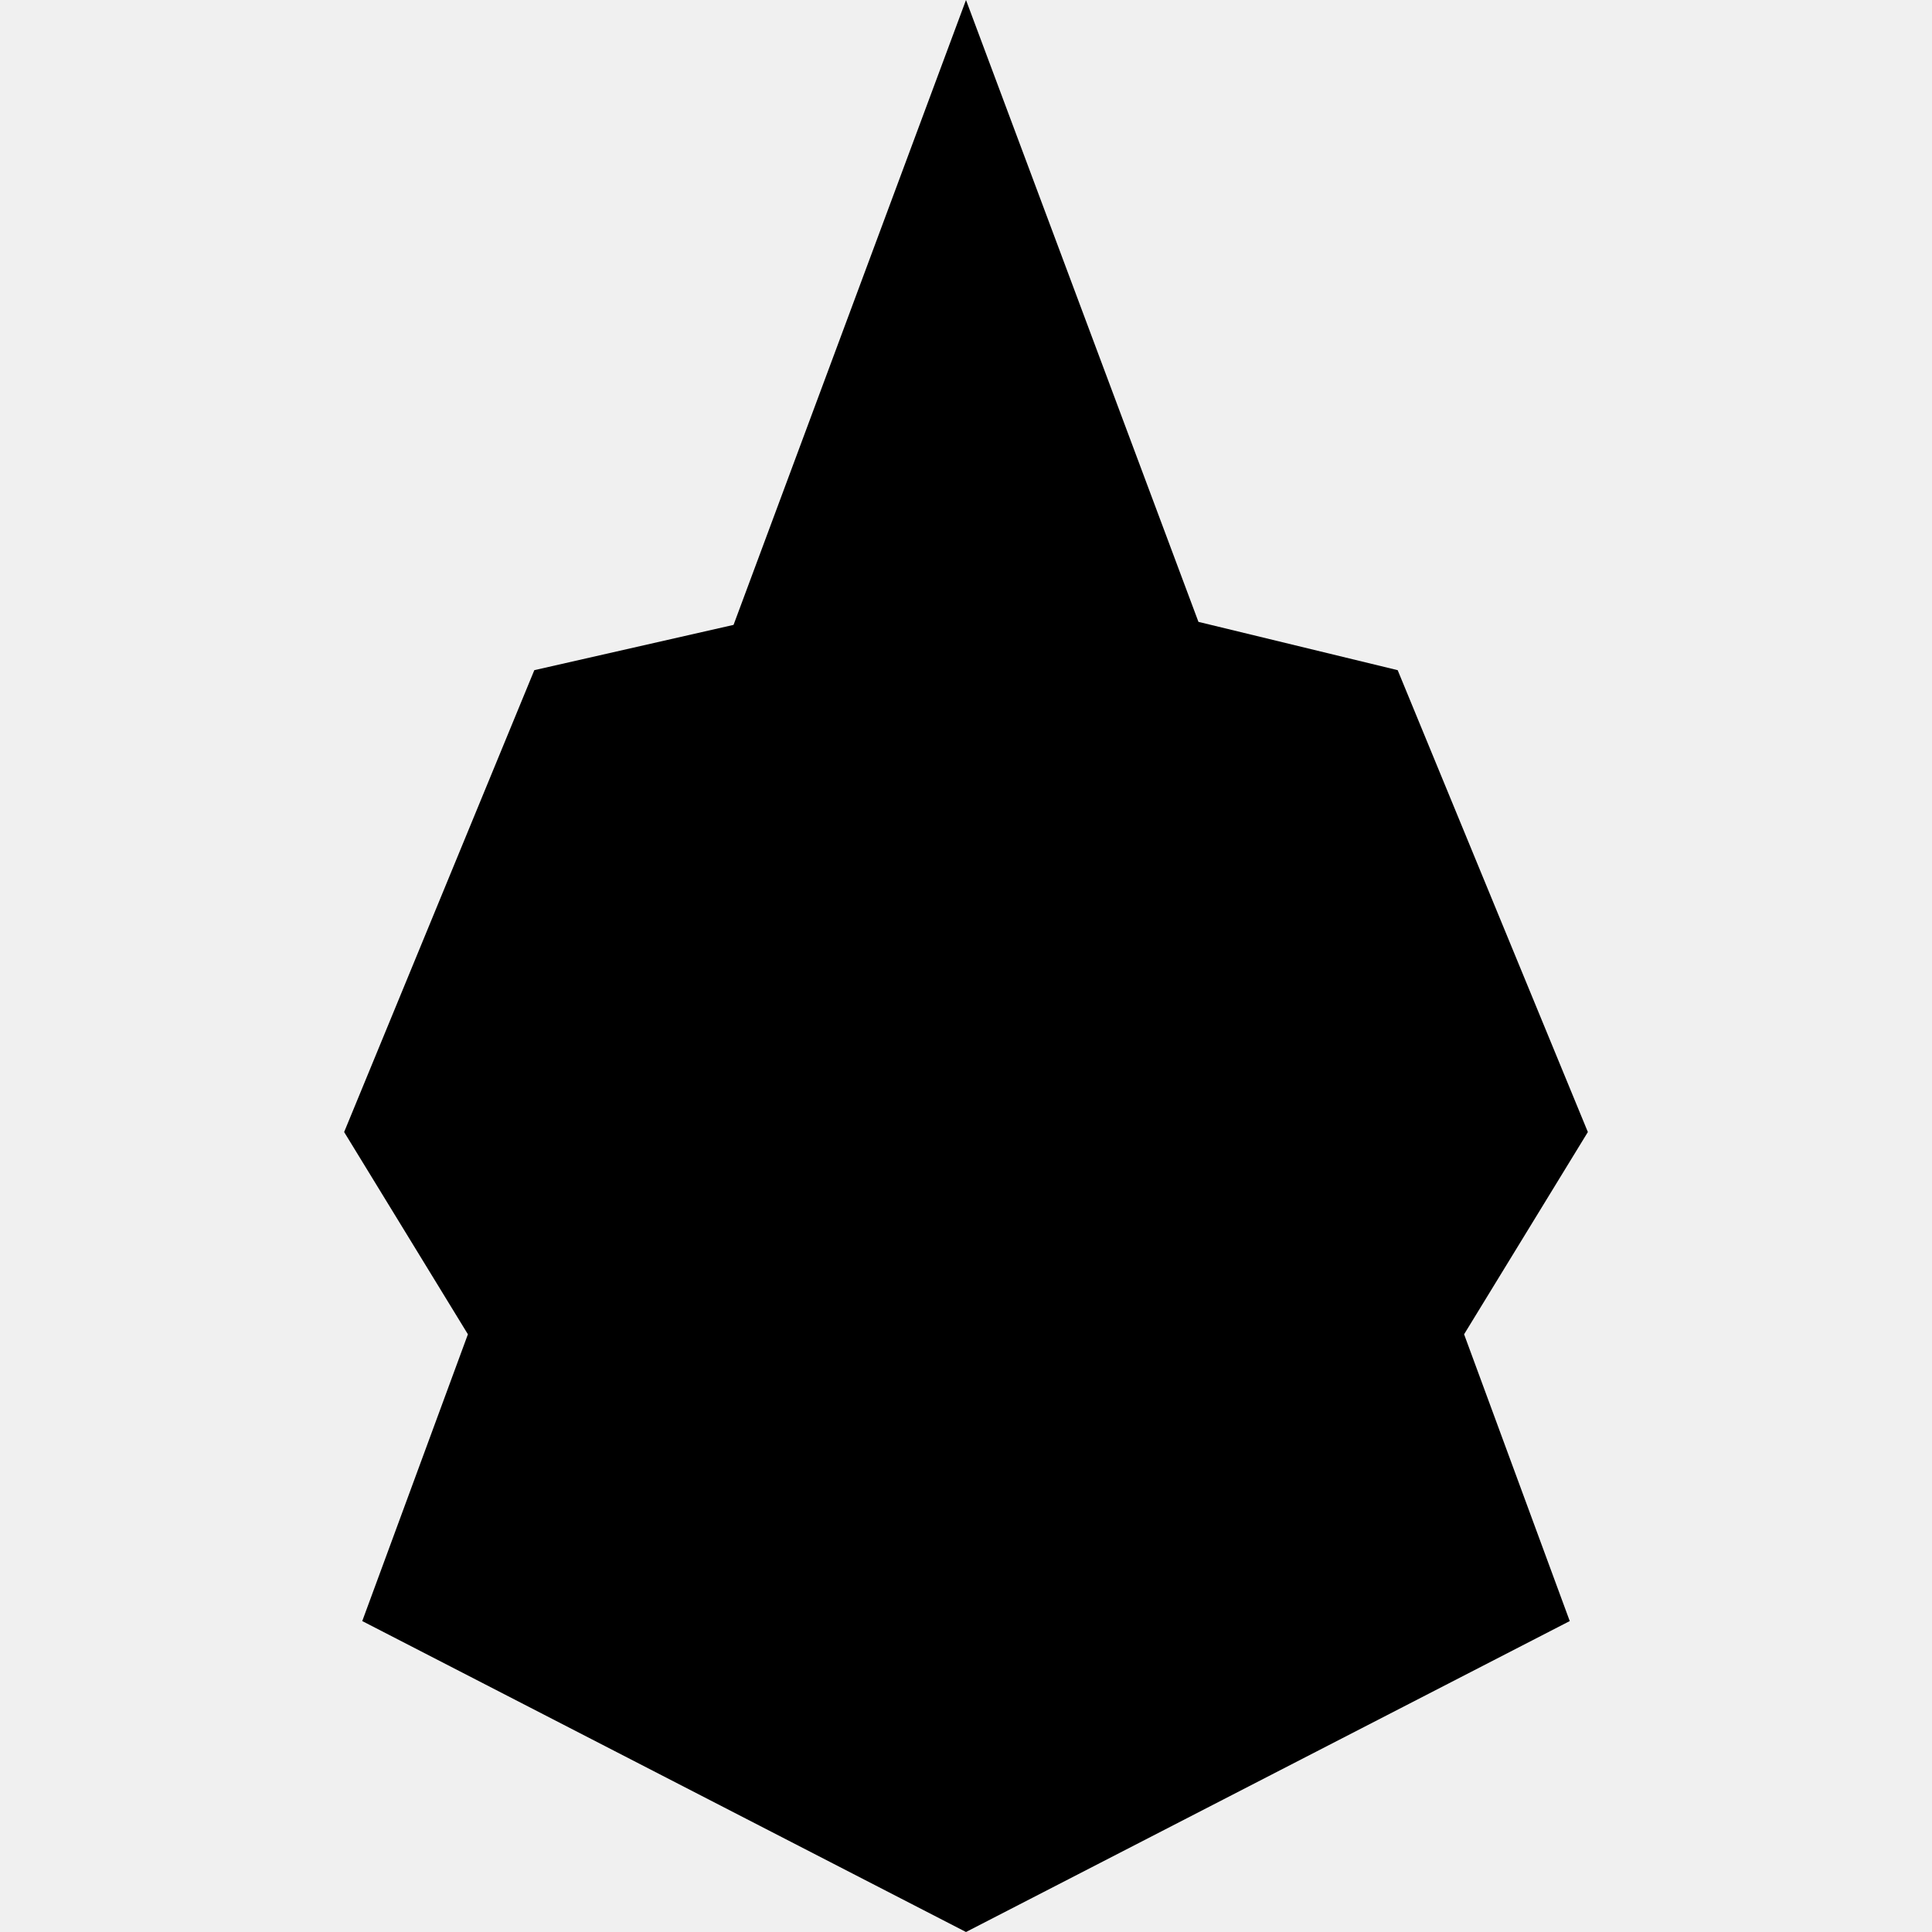
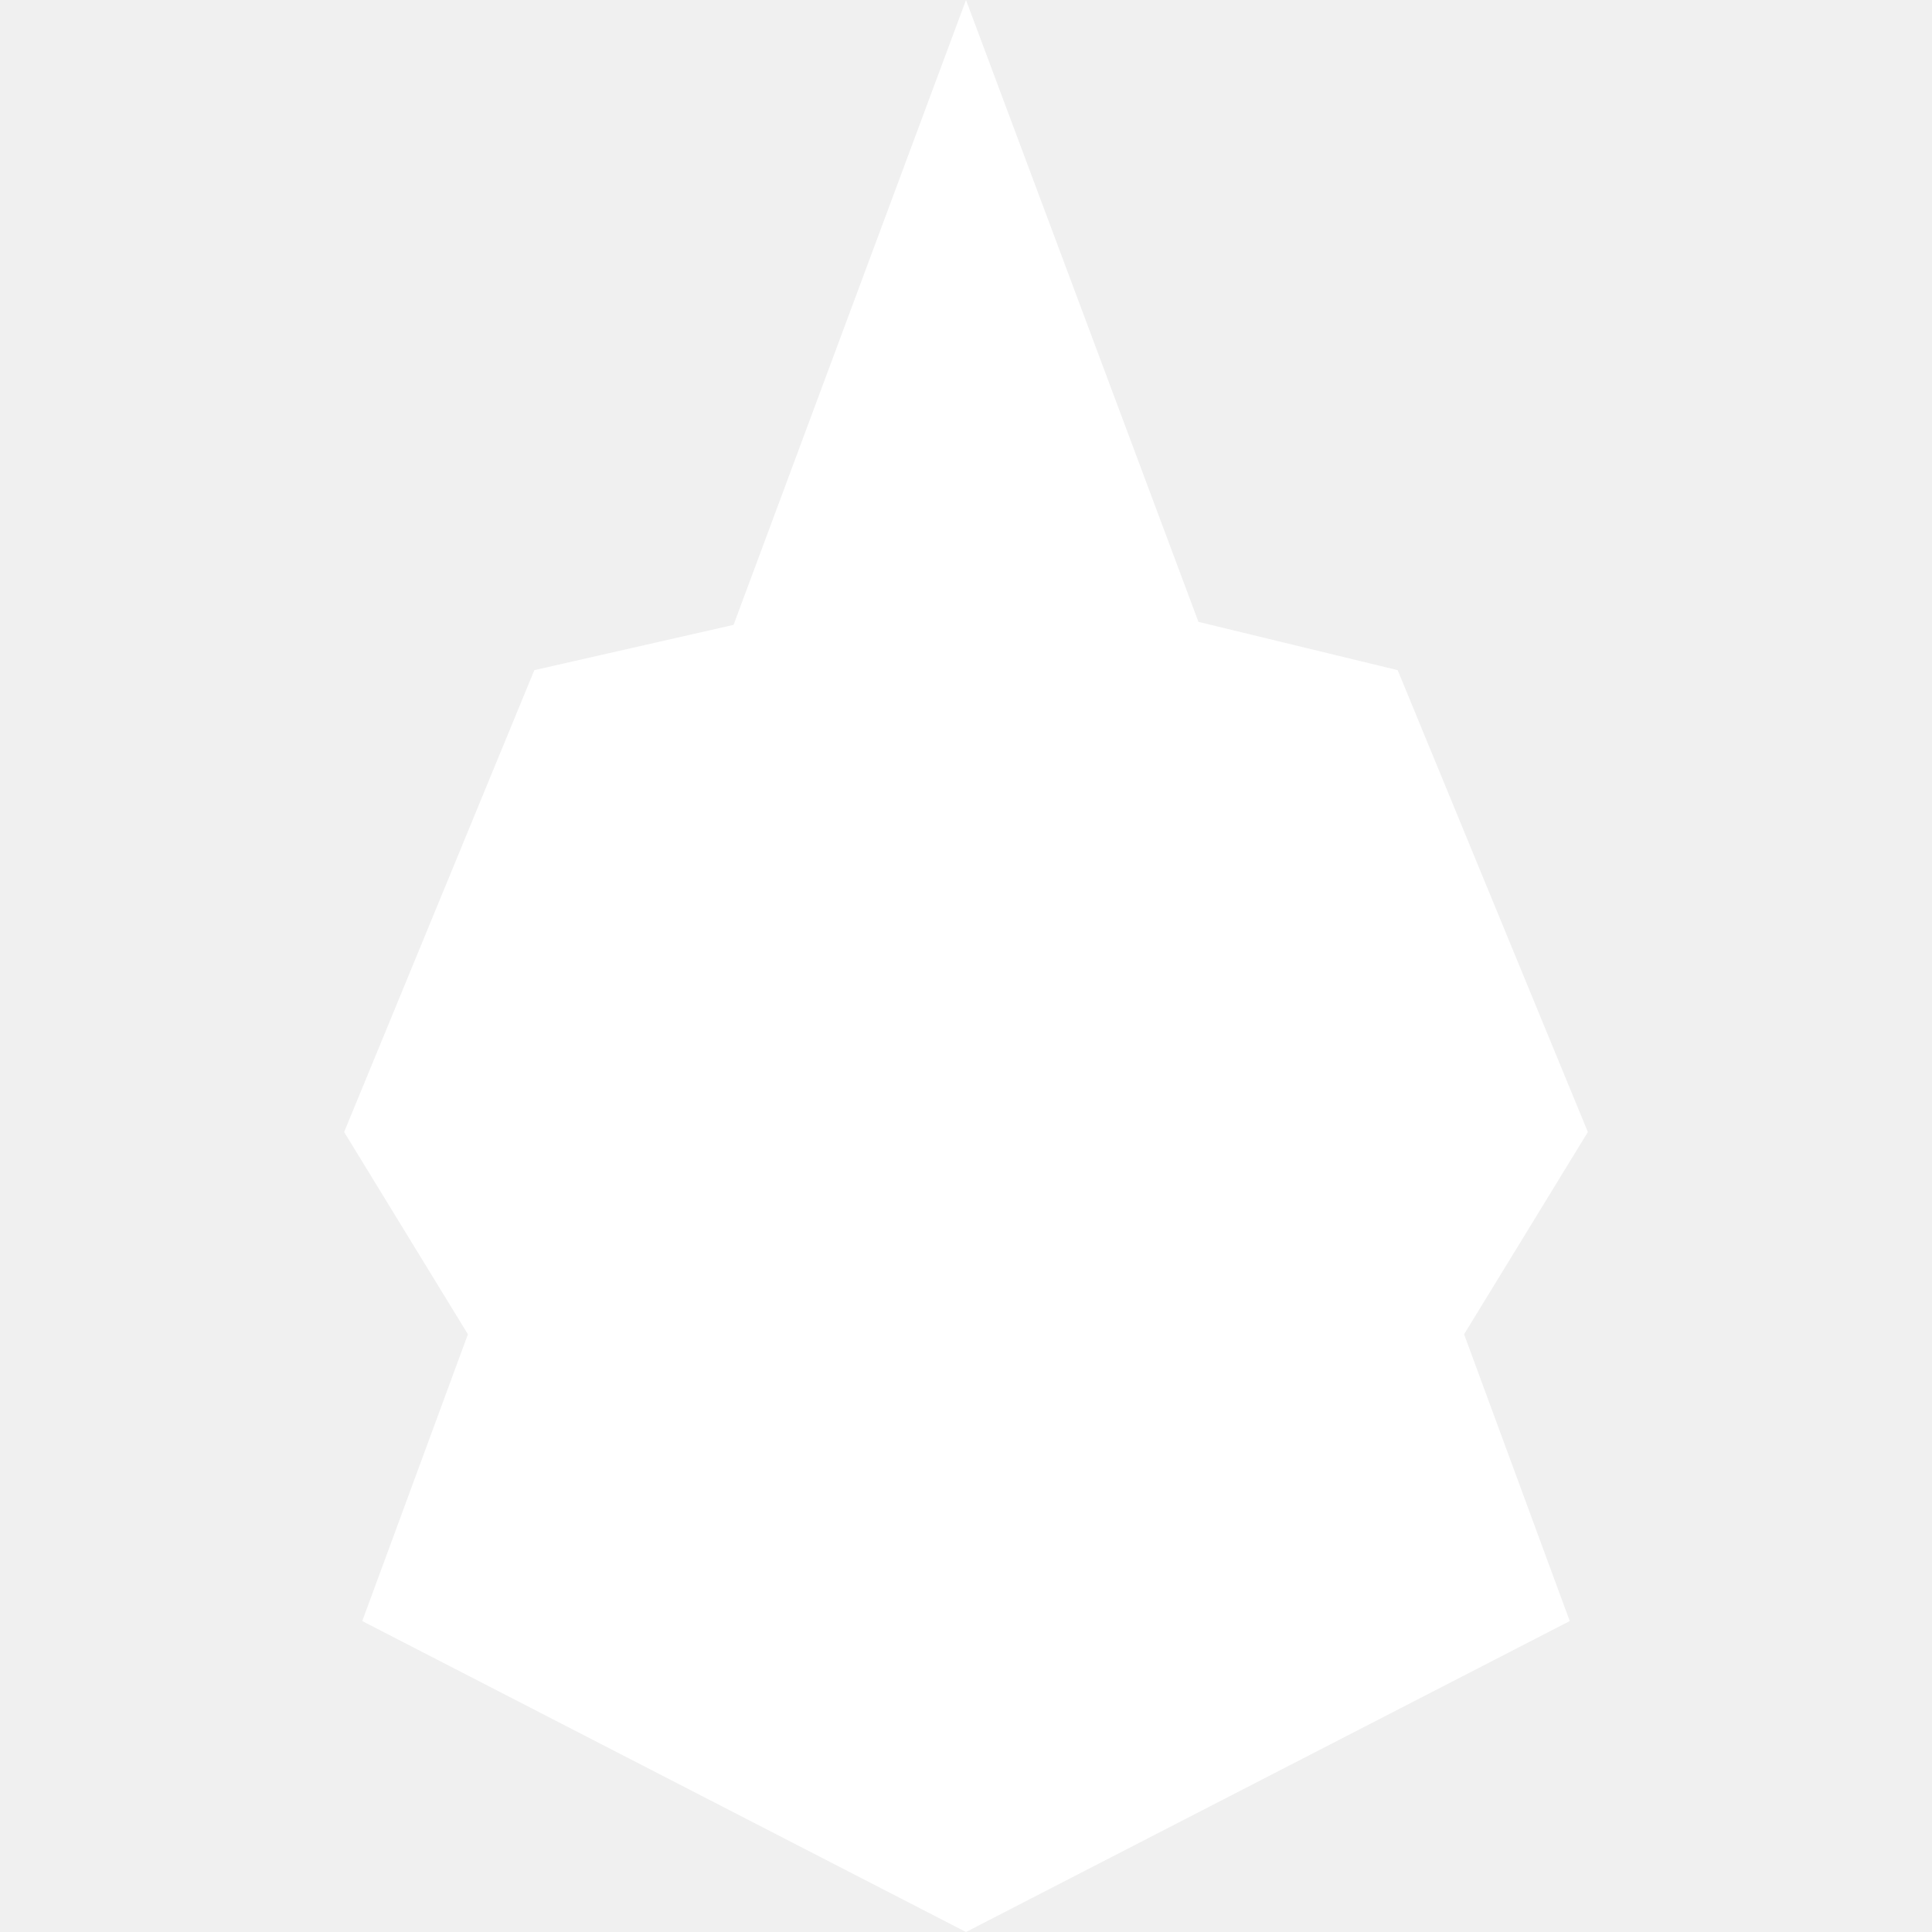
- <svg xmlns="http://www.w3.org/2000/svg" version="1.1" id="Calque_1" x="0px" y="0px" viewBox="0 0 64 64" style="enable-background:new 0 0 64 64;" xml:space="preserve">
+ <svg xmlns="http://www.w3.org/2000/svg" version="1.1" id="Calque_1" x="0px" y="0px" viewBox="0 0 64 64" style="enable-background:new 0 0 64 64;" xml:space="preserve" fill="white">
  <polygon id="Transport" points="48.5,44.2 52.6,37.5 46.3,22.2 39.7,20.6 32,0 24.3,20.7 17.7,22.2 11.4,37.5 15.5,44.2 12,53.7   32,64 52,53.7 48.5,44.2 " />
</svg>
